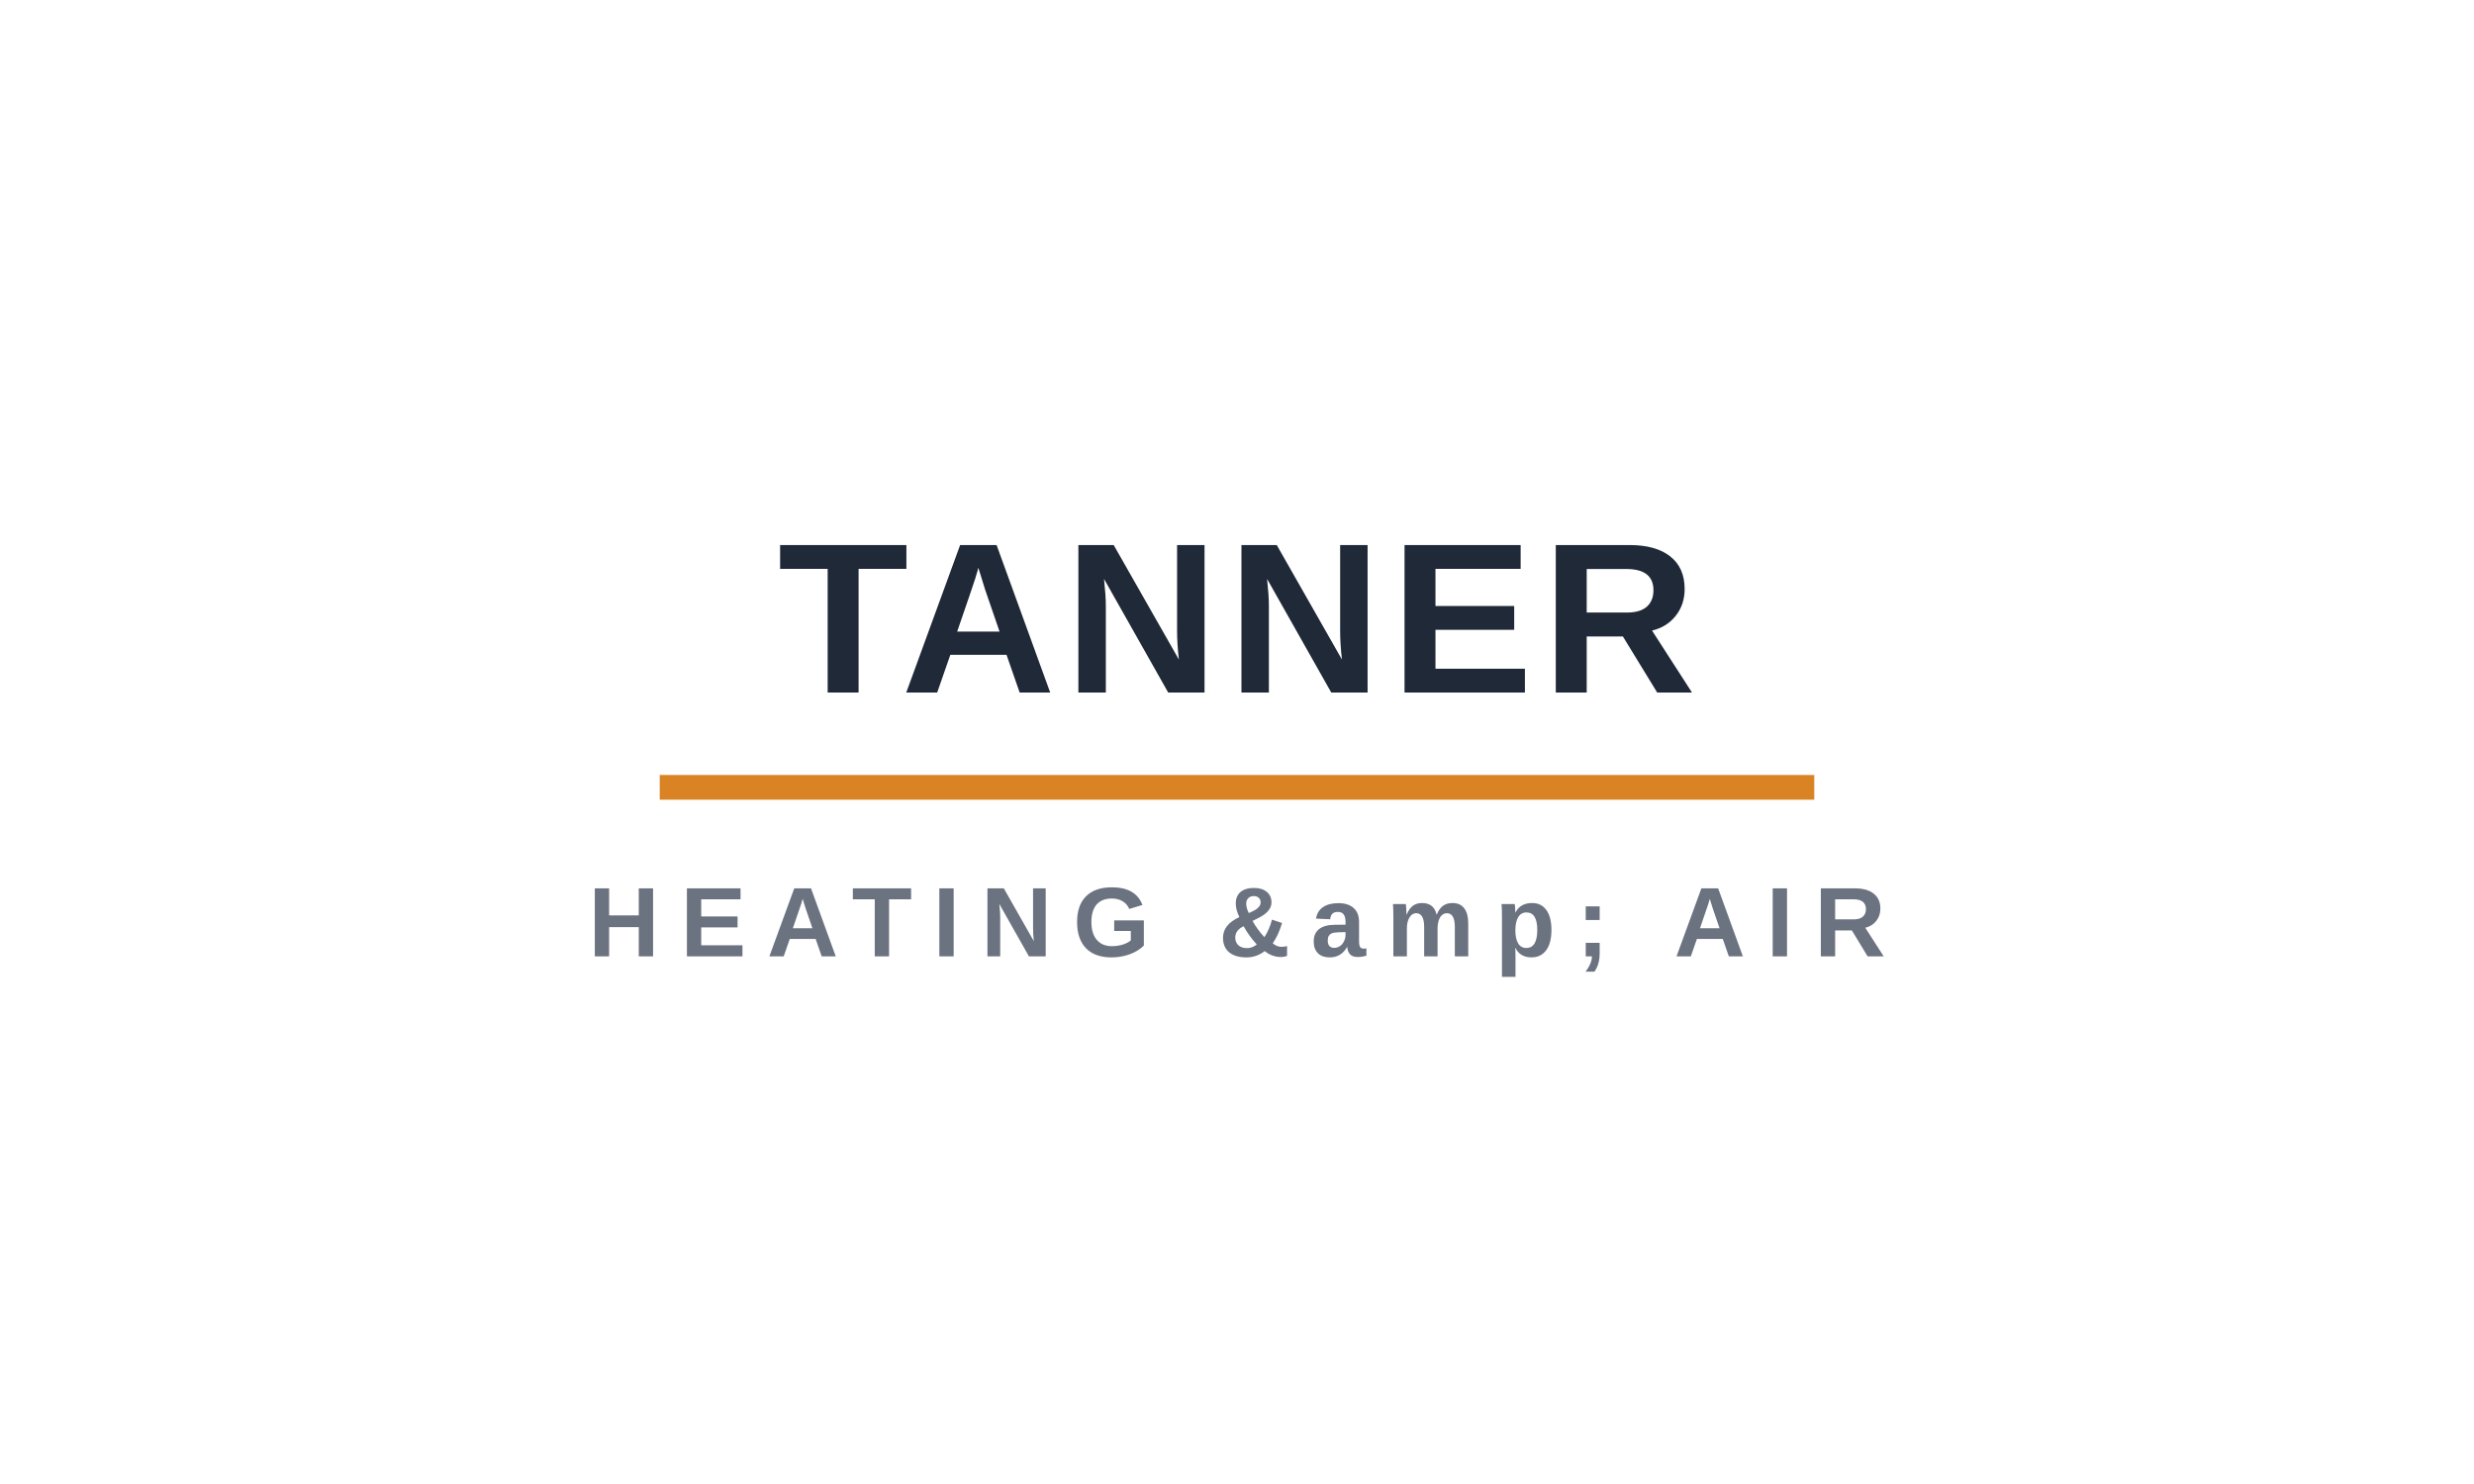
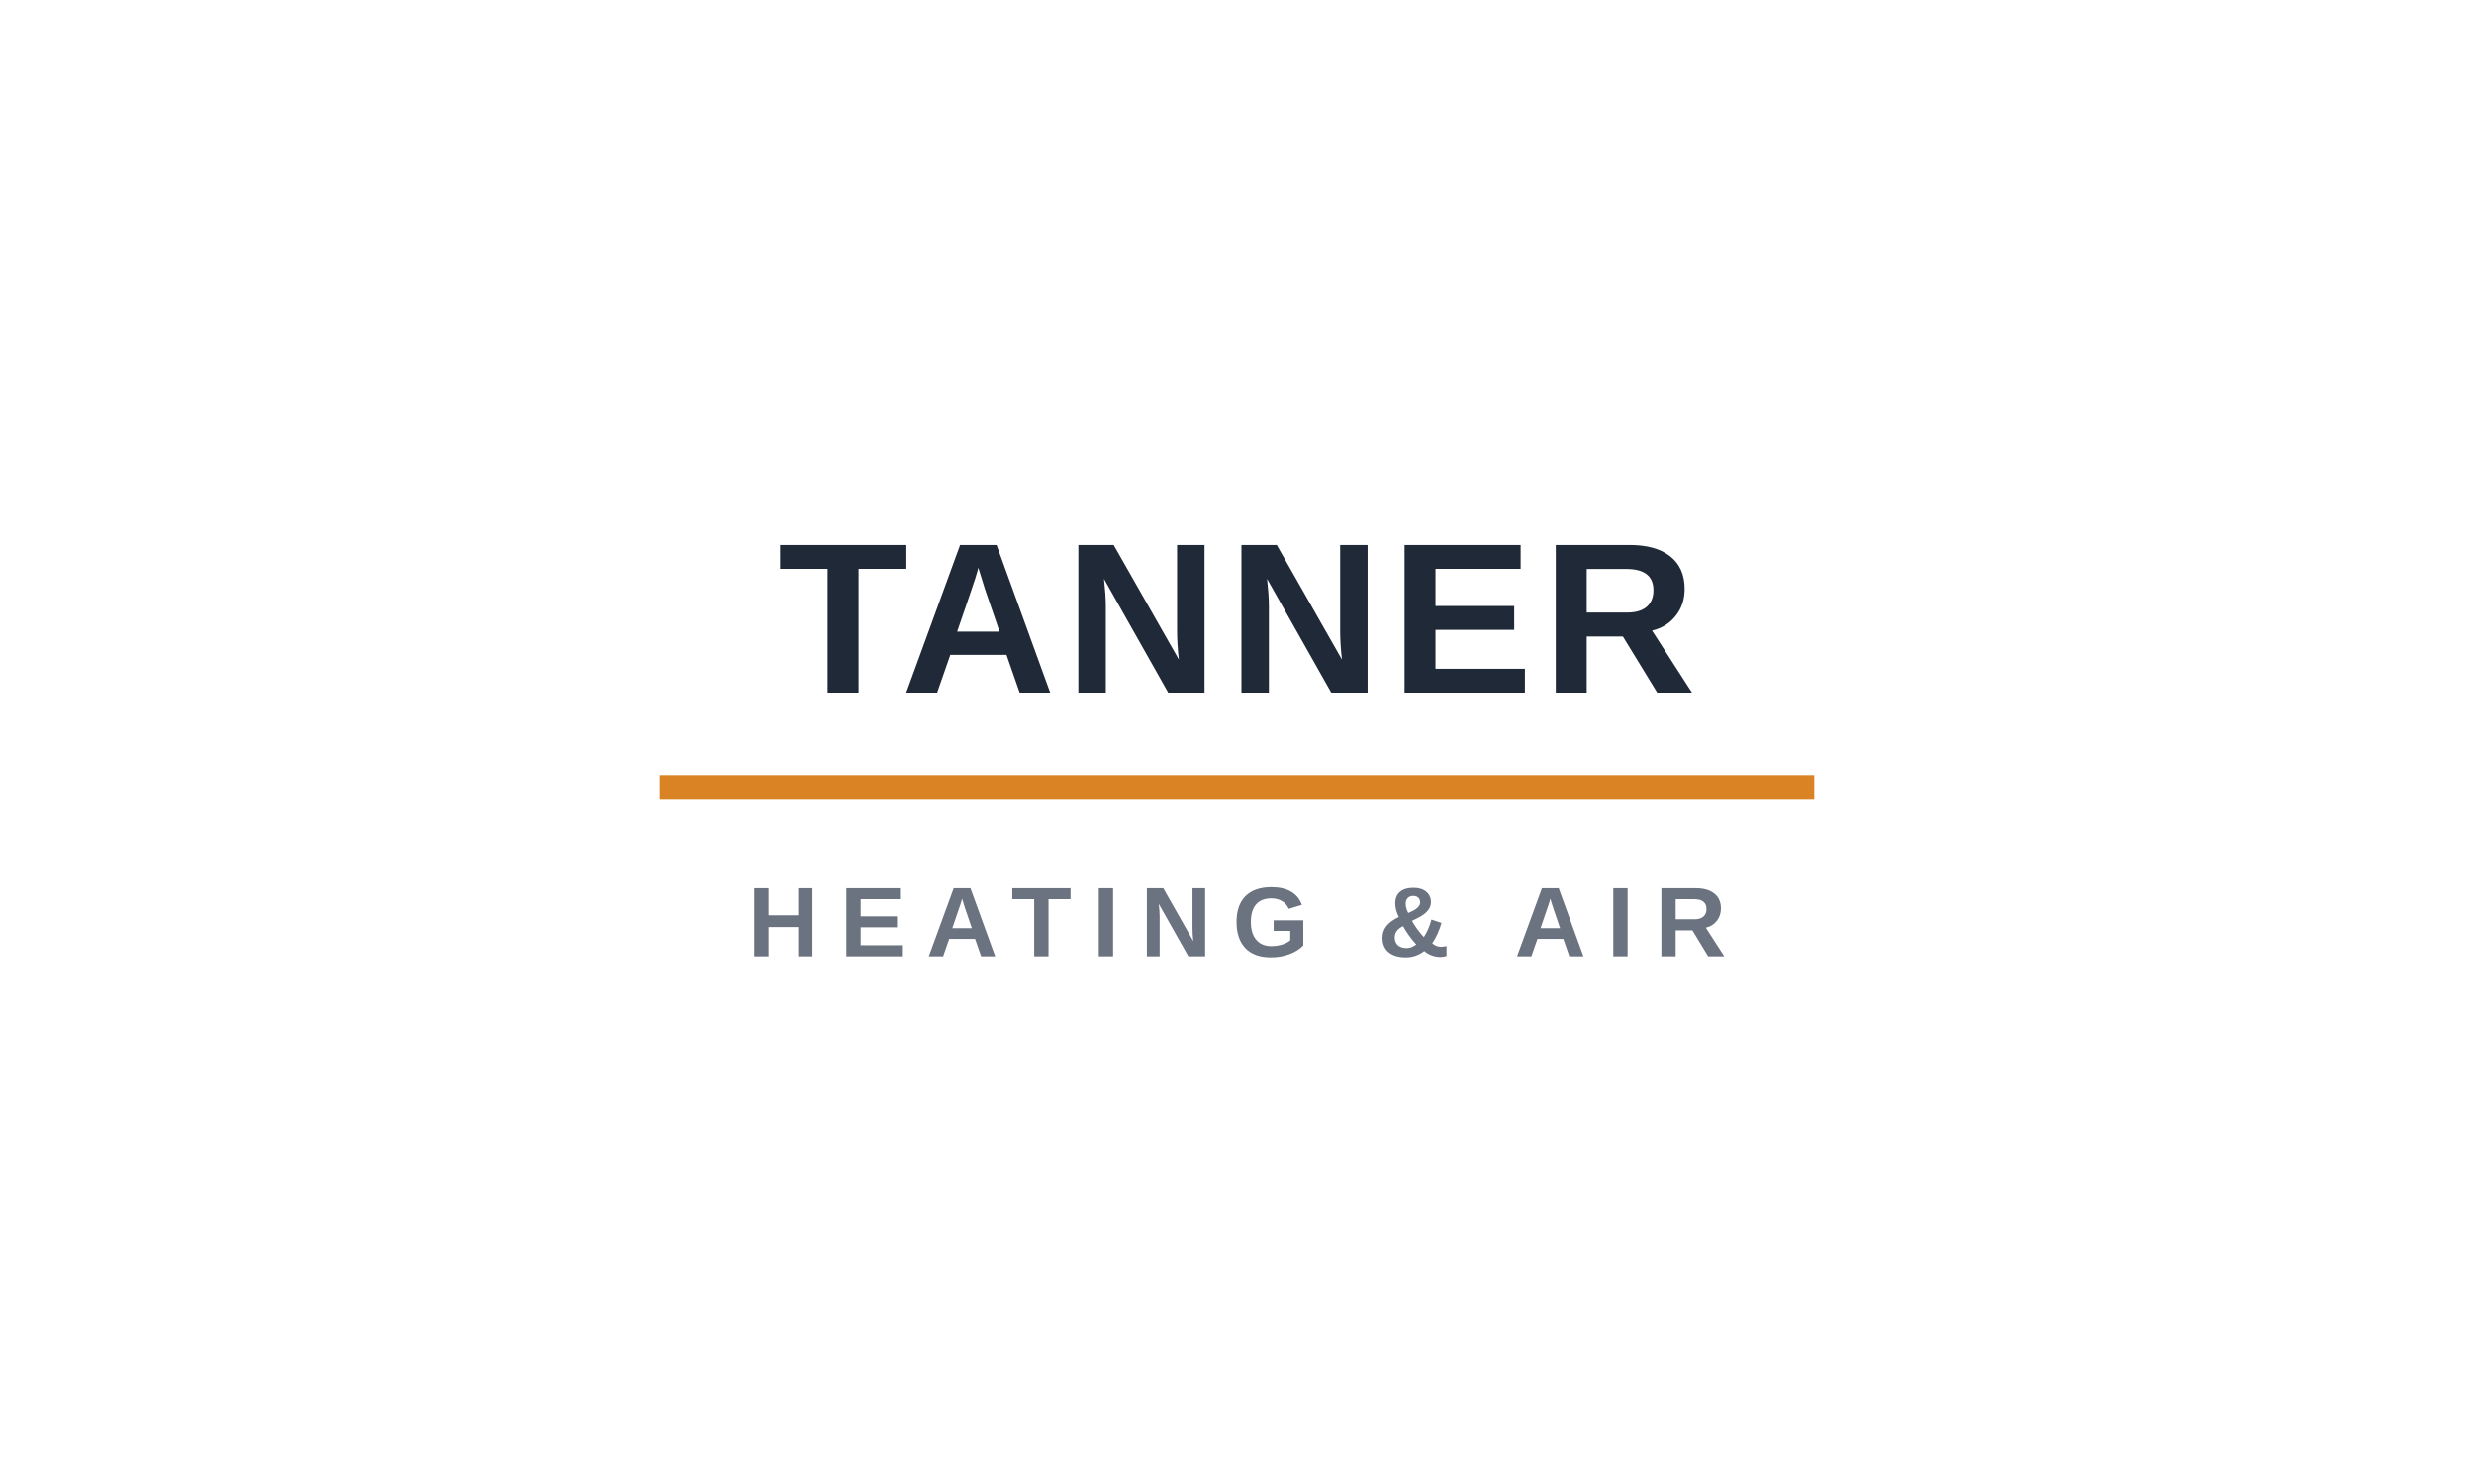
<svg xmlns="http://www.w3.org/2000/svg" viewBox="0 0 300 180">
  <text x="150" y="84" fill="#1F2937" font-family="Arial, Helvetica, sans-serif" font-size="26" font-weight="700" text-anchor="middle" letter-spacing="1">TANNER</text>
  <rect x="80" y="94" width="140" height="3" fill="#D98324" />
-   <text x="150" y="116" fill="#6B7280" font-family="Arial, Helvetica, sans-serif" font-size="12" font-weight="600" text-anchor="middle" letter-spacing="2.5">HEATING &amp;amp; AIR</text>
+   <text x="150" y="116" fill="#6B7280" font-family="Arial, Helvetica, sans-serif" font-size="12" font-weight="600" text-anchor="middle" letter-spacing="2.5">HEATING &amp; AIR</text>
</svg>
